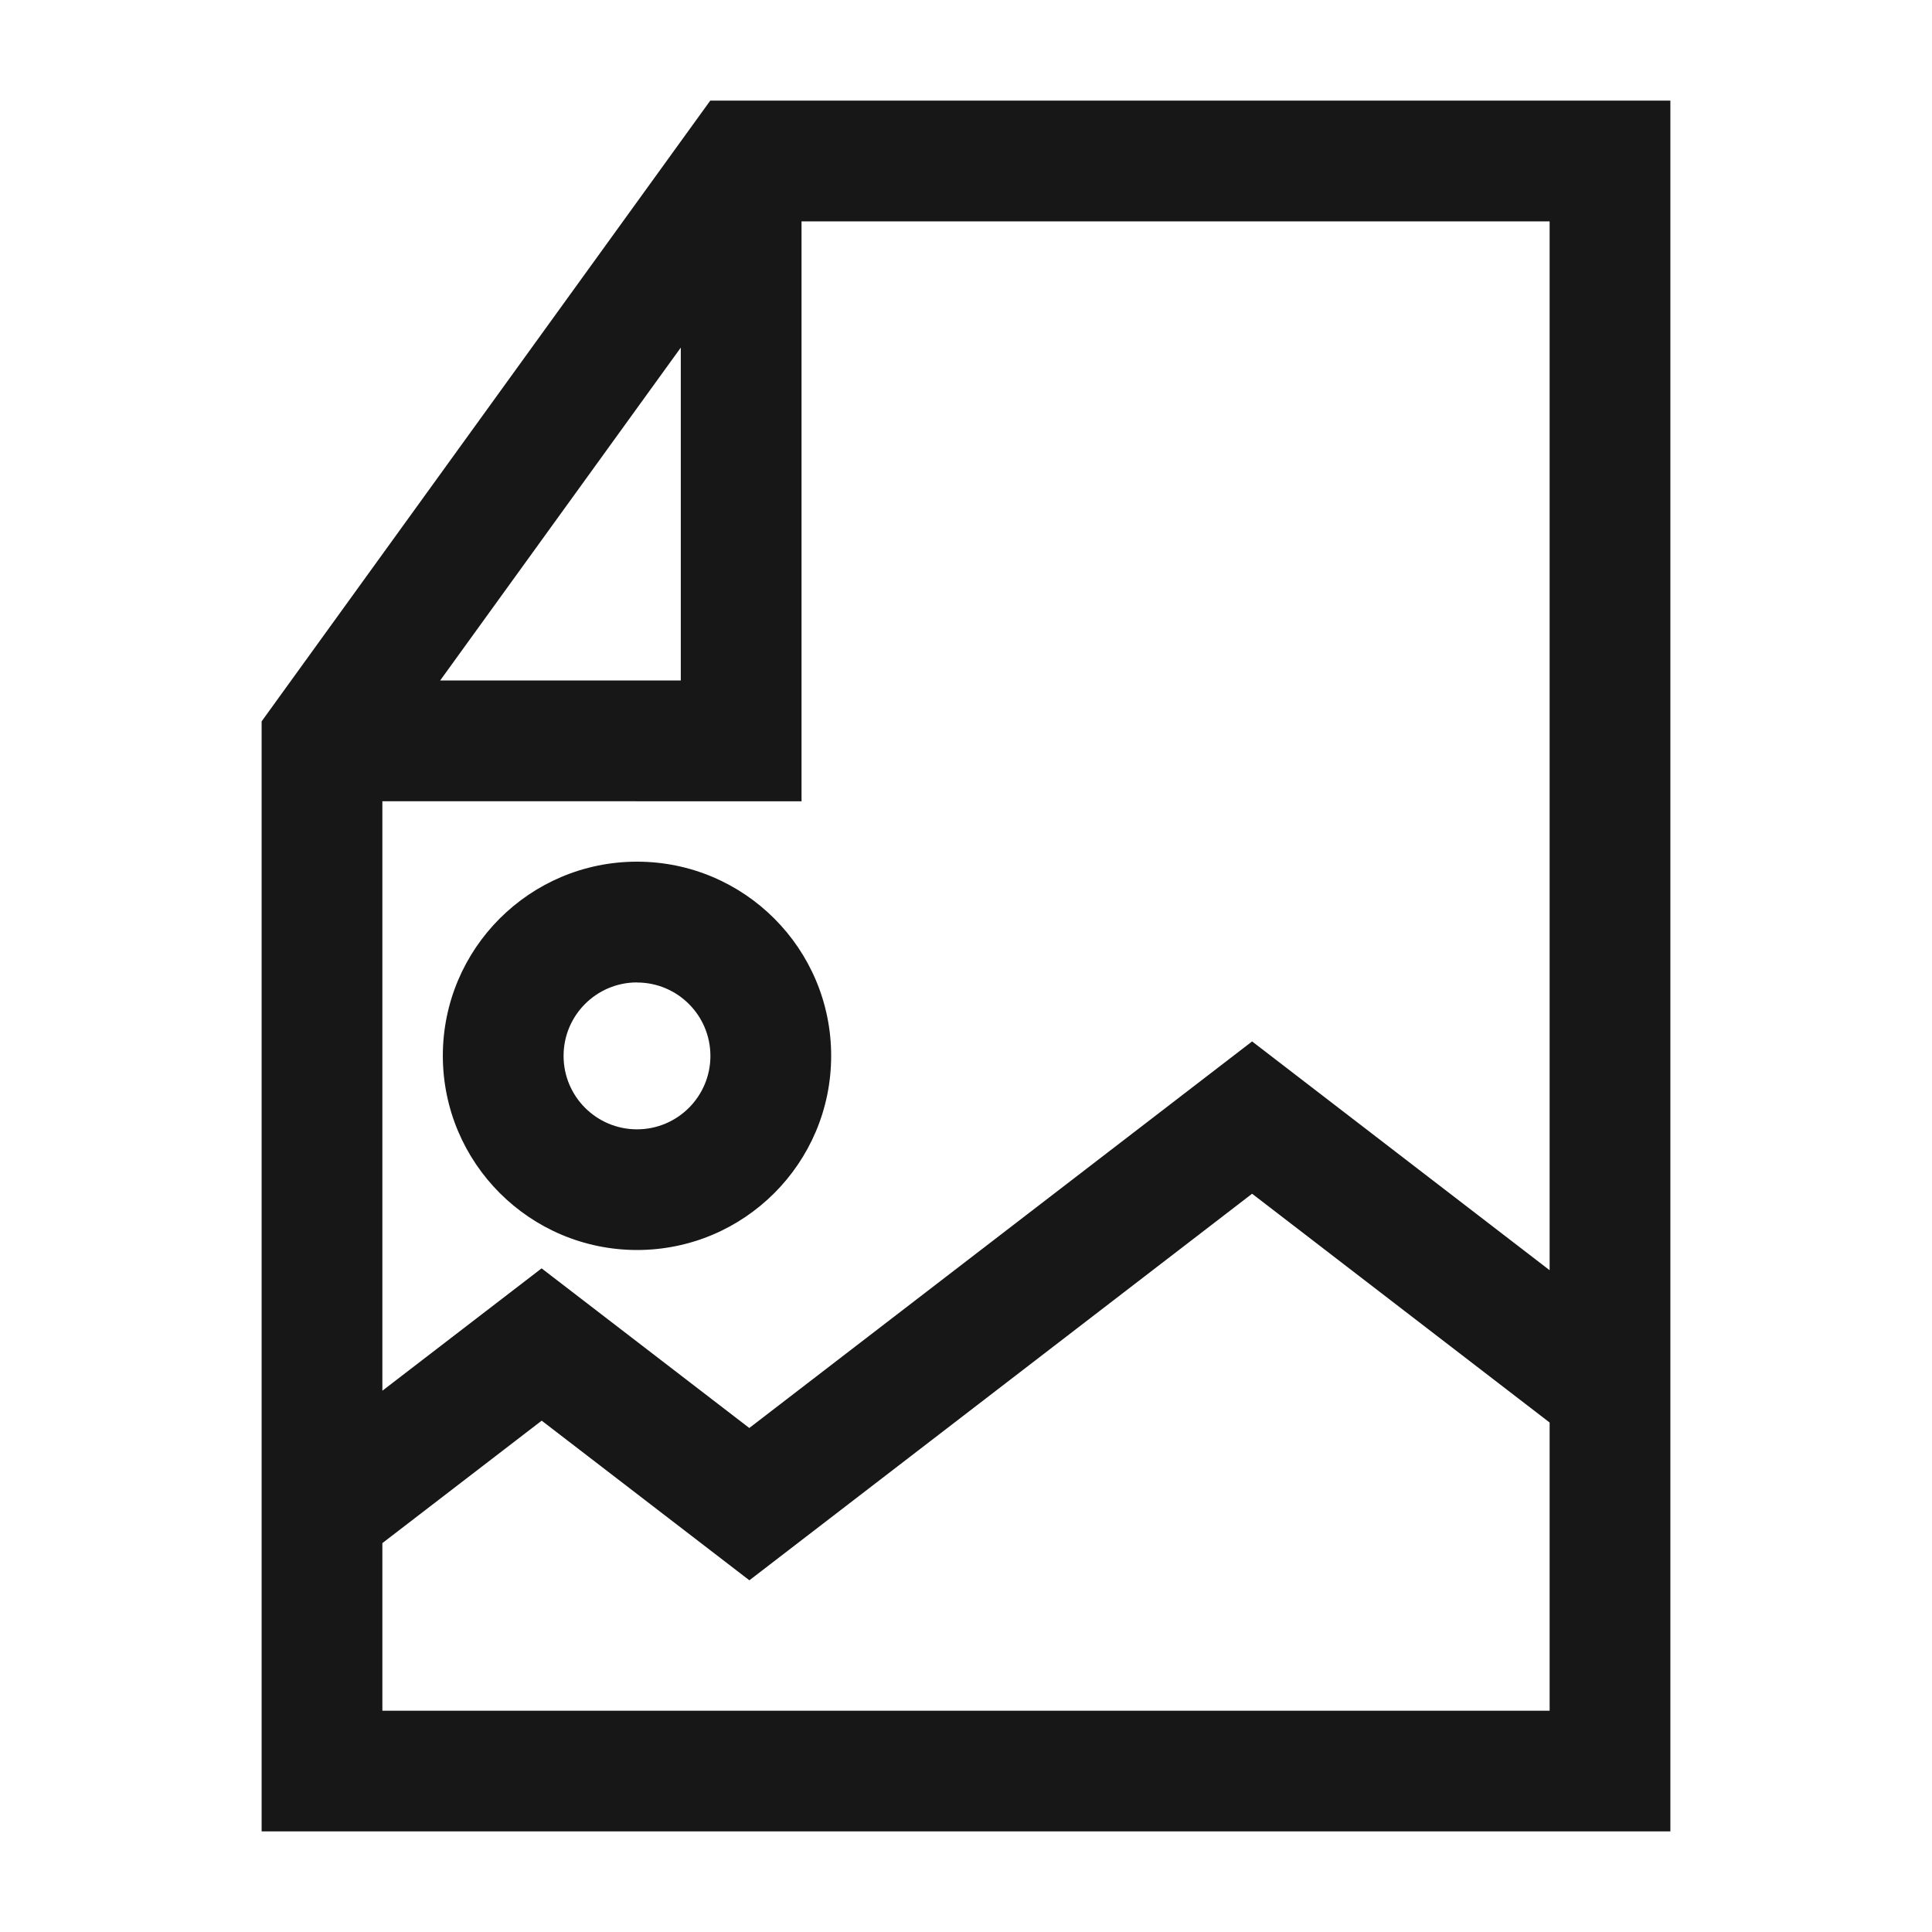
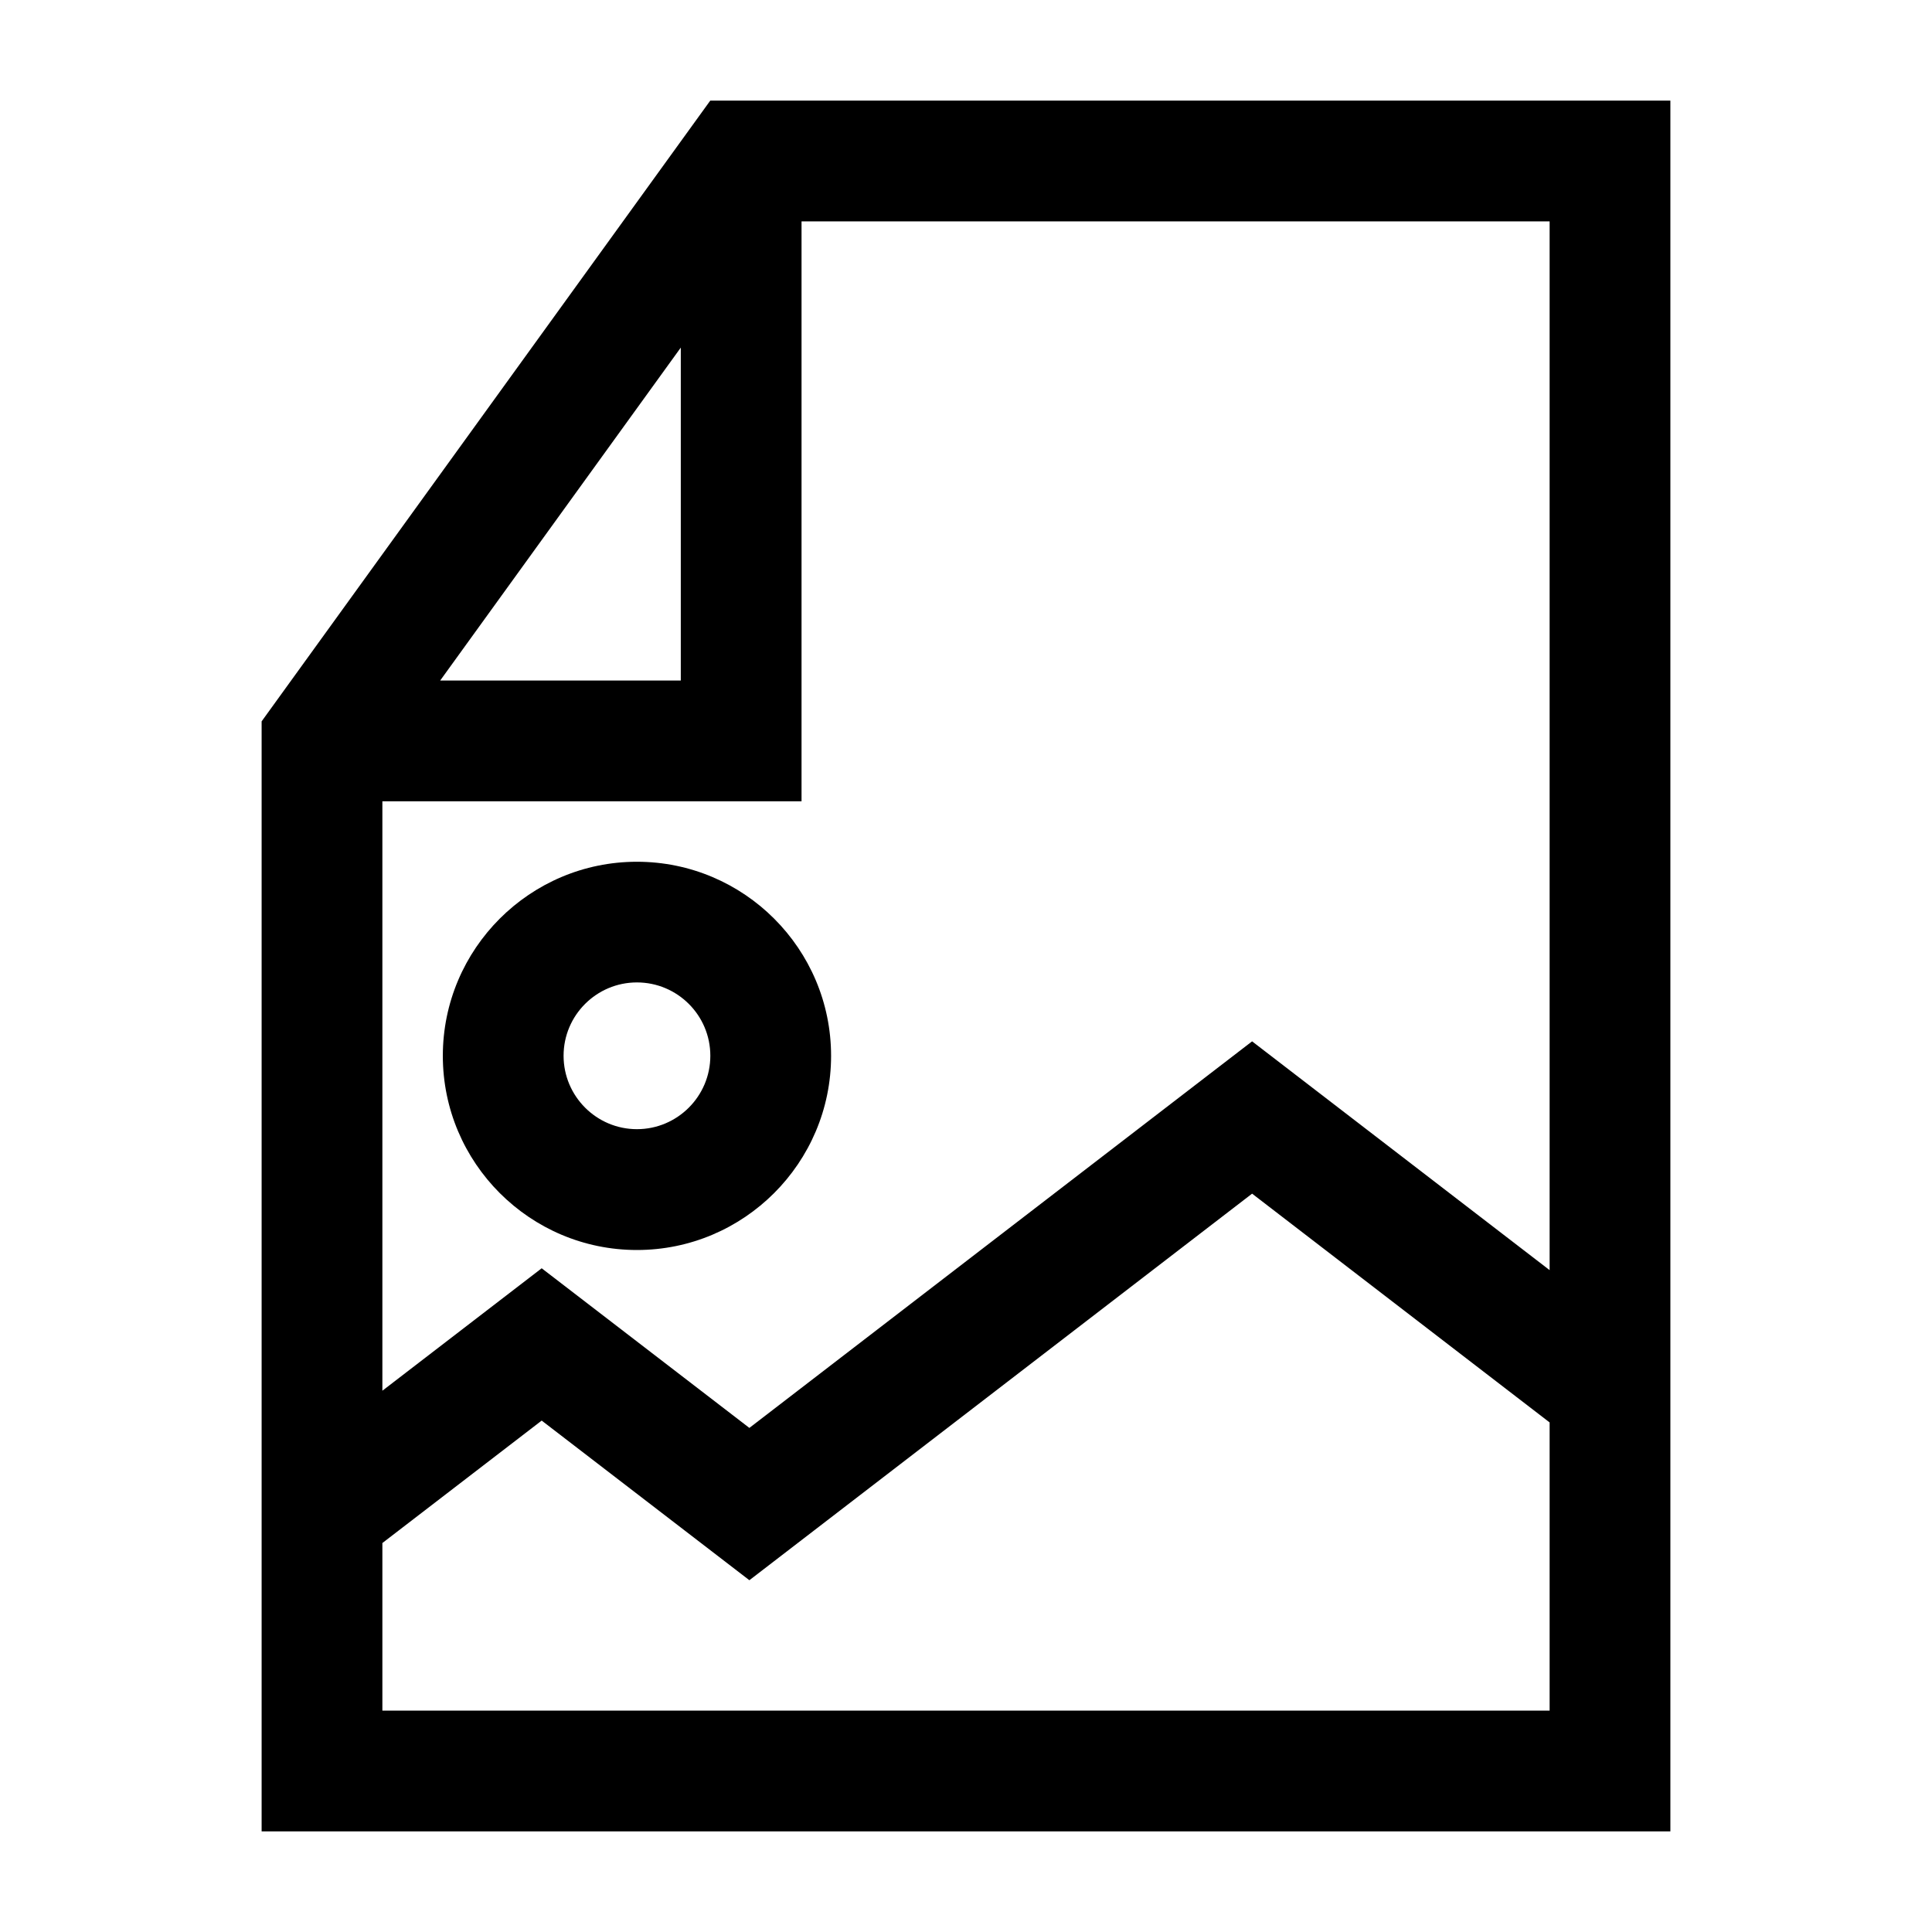
- <svg xmlns="http://www.w3.org/2000/svg" viewBox="0 0 24 24">
-   <path d="M7.912,15.528A2.412,2.412,0,1,0,5.501,13.116,2.415,2.415,0,0,0,7.912,15.528Zm0-3.323a.912.912,0,1,1-.911.911A.912.912,0,0,1,7.912,12.204Z" fill="#171717" />
-   <path d="M8.823,1.25,3.25,8.961V22.75h17.5v-21.5ZM8.457,4.318V8.453H5.468Zm1.5,5.636V2.75h9.293V15.779l-3.696-2.842L9.308,17.739l-2.58-1.983L4.75,17.276V9.953Zm-5.207,11.297v-2.082l1.979-1.521,2.58,1.983,6.245-4.802,3.696,2.842v3.58Z" fill="#171717" />
+ <svg xmlns="http://www.w3.org/2000/svg" id="a" viewBox="0 0 24 24">
+   <path d="M7.912,15.528c1.33,0,2.412-1.082,2.412-2.412s-1.082-2.411-2.412-2.411c-1.329,0-2.411,1.081-2.411,2.411s1.082,2.412,2.411,2.412ZM7.912,12.204c.503,0,.912.408.912.911s-.409.912-.912.912c-.502,0-.911-.409-.911-.912s.409-.911.911-.911ZM8.823,1.25l-5.573,7.711v13.789h17.5V1.25h-11.927ZM8.457,4.318v4.136h-2.989l2.989-4.136ZM9.957,9.953V2.75h9.293v13.028l-3.696-2.842-6.245,4.802-2.58-1.983-1.979,1.521v-7.322h5.207ZM4.75,21.25v-2.082l1.979-1.521,2.58,1.983,6.245-4.802,3.696,2.842v3.58H4.75Z" />
</svg>
